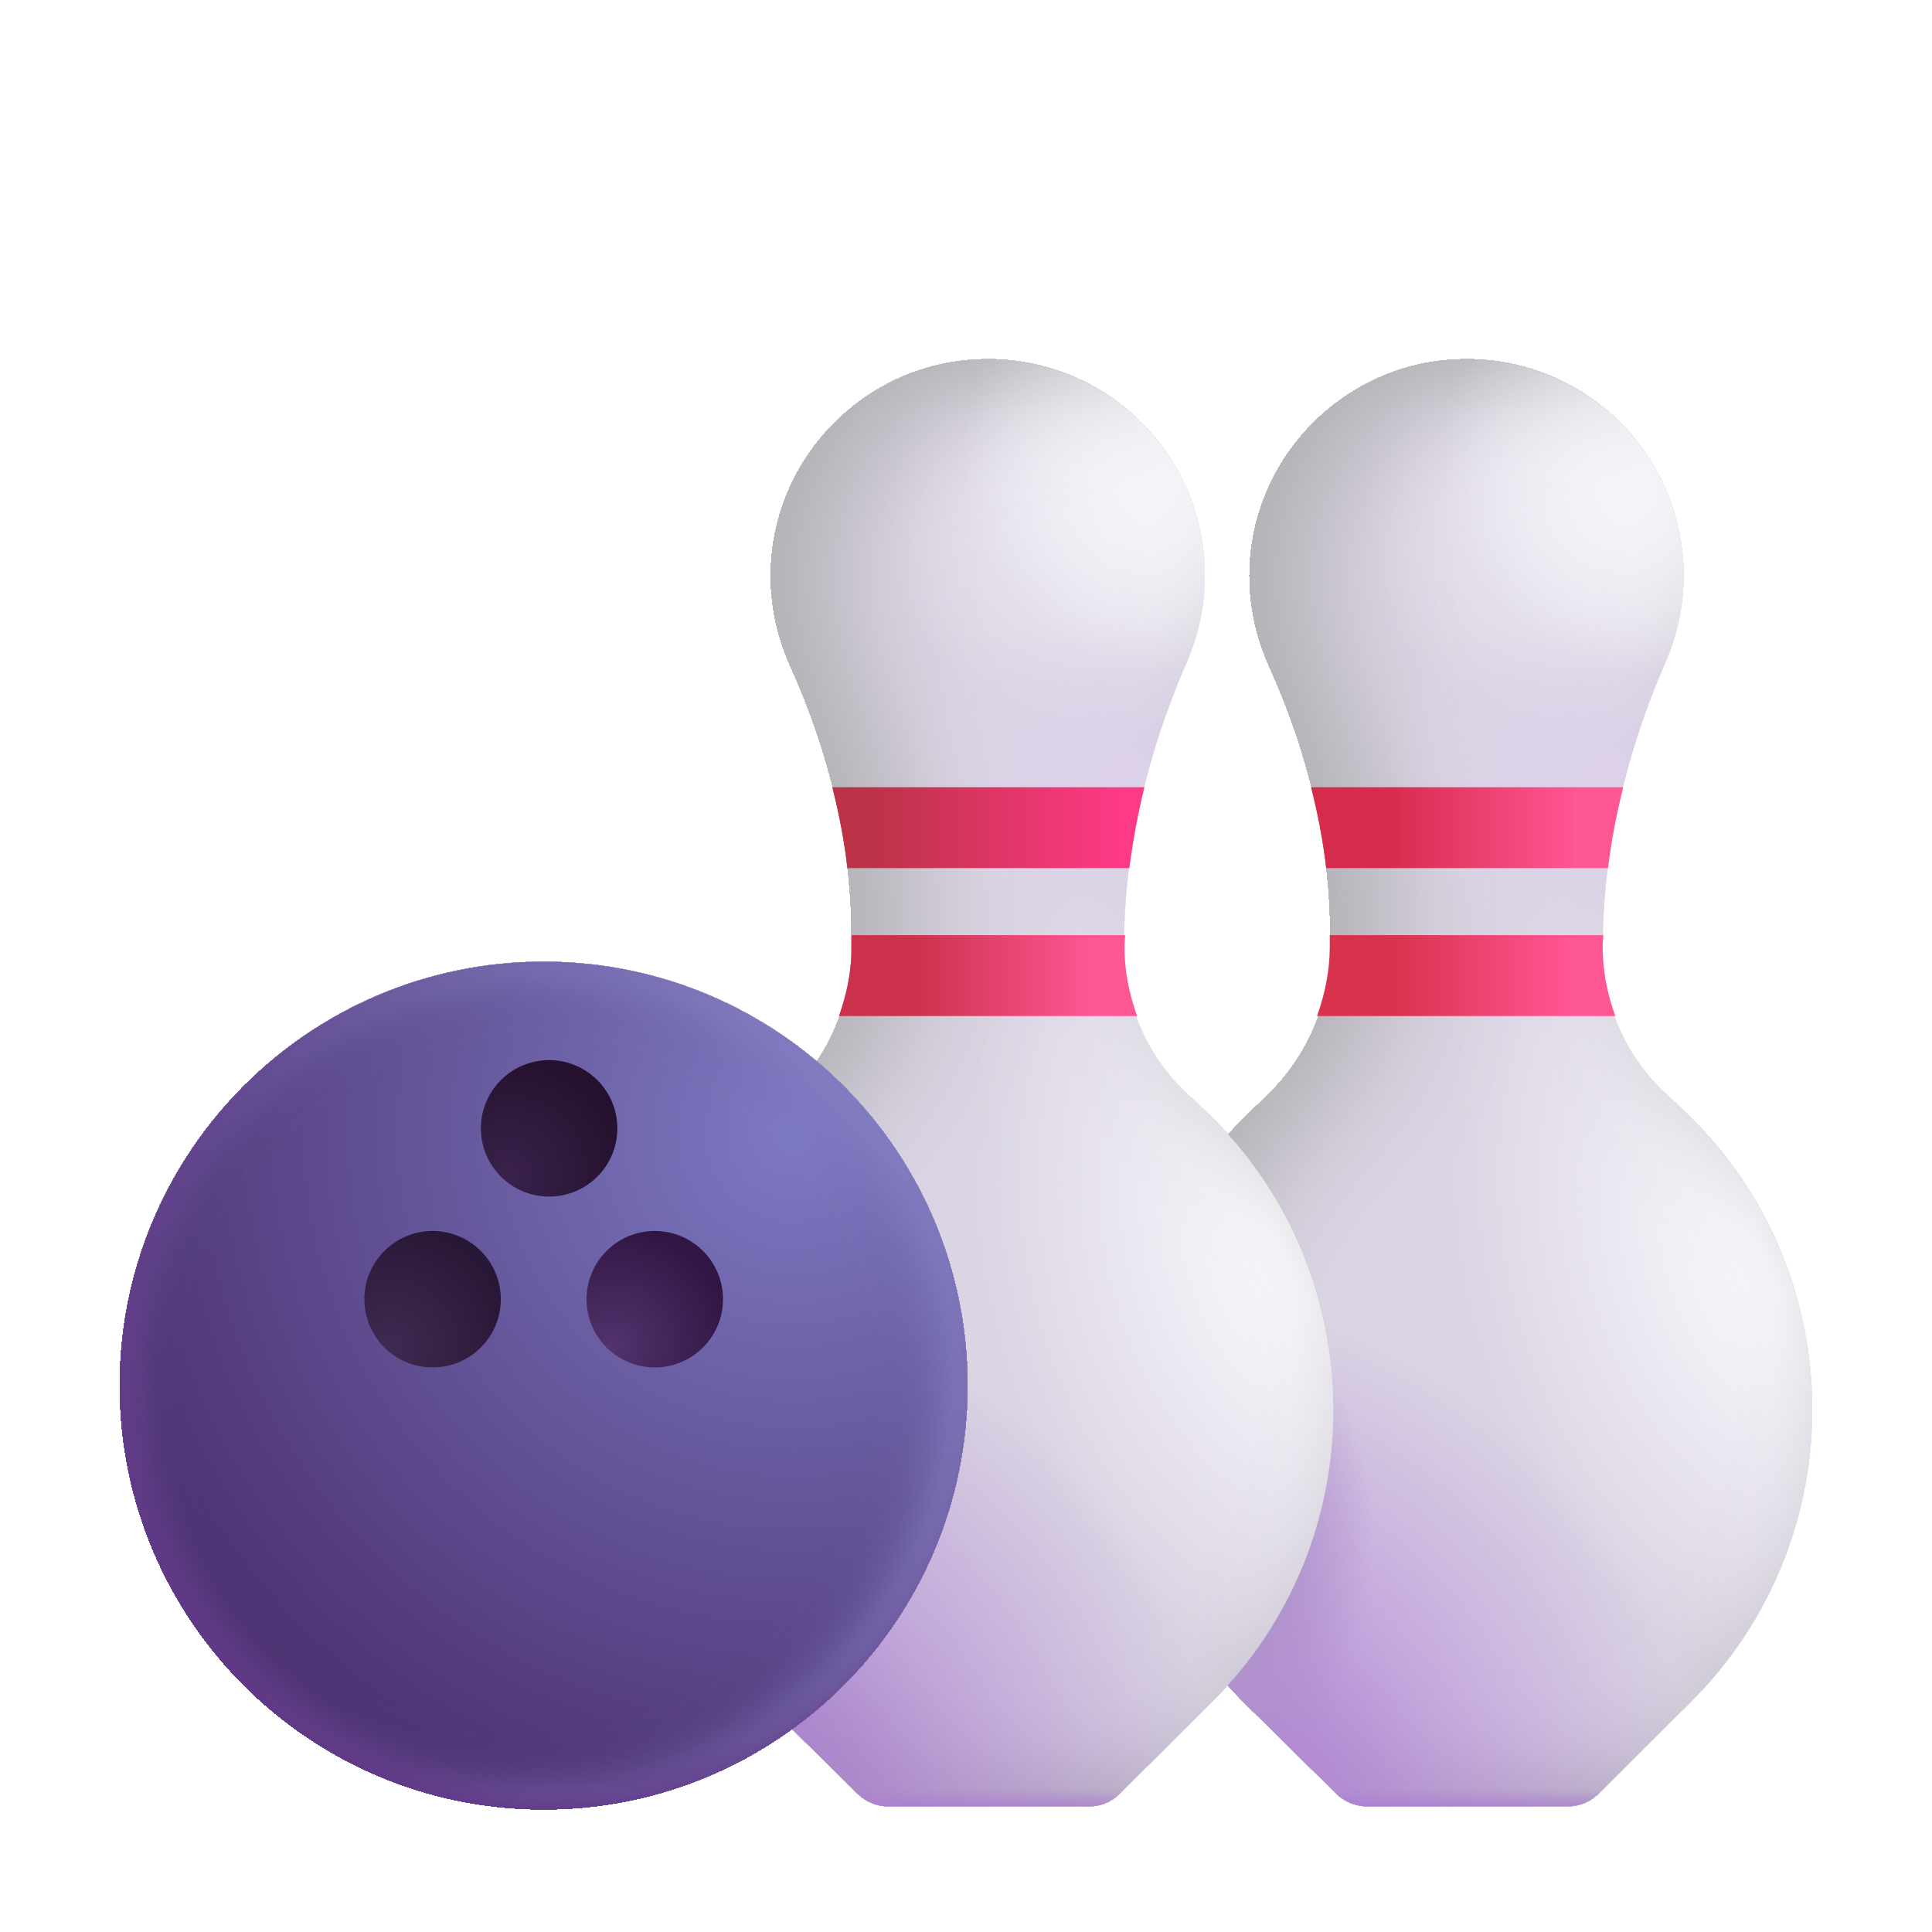
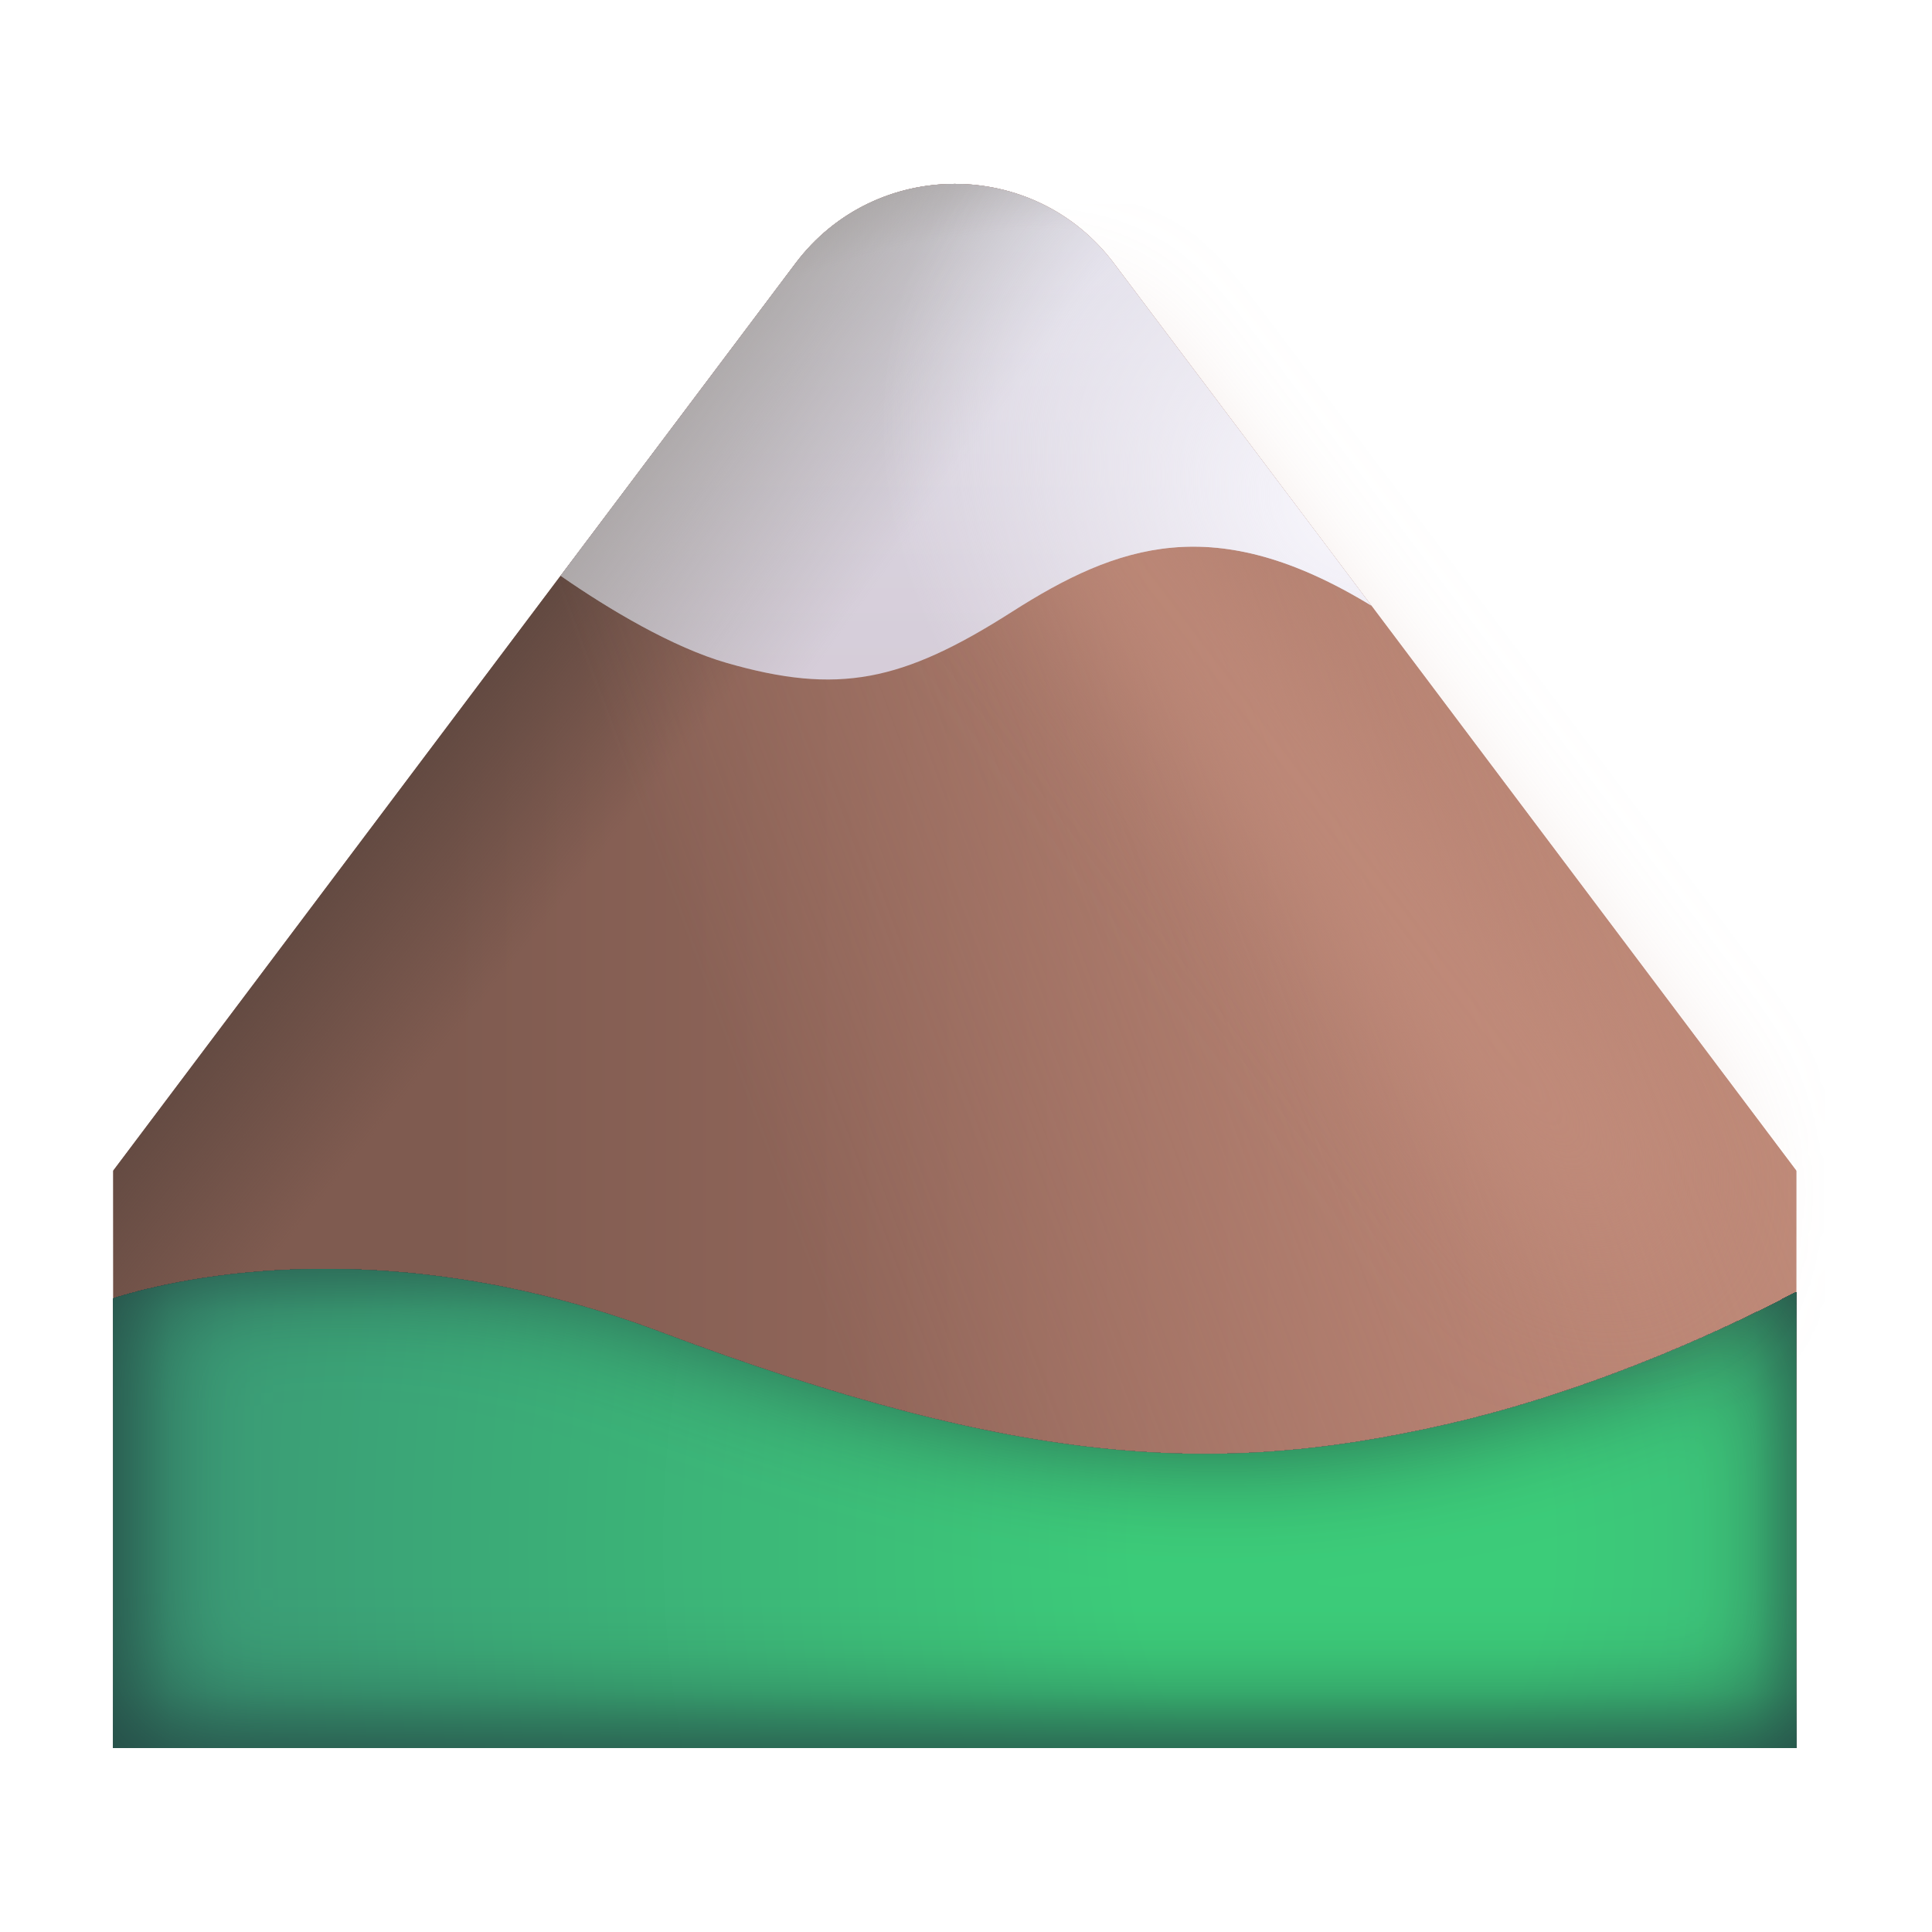
- <svg xmlns="http://www.w3.org/2000/svg" width="32" height="32" viewBox="0 0 32 32" fill="none">
-   <g filter="url(#filter0_i_18_2431)">
-     <path d="M26.545 15.699C26.545 14.069 26.935 12.459 27.585 10.969C27.775 10.529 27.885 10.049 27.885 9.539C27.885 7.469 26.135 5.809 24.035 5.959C22.255 6.079 20.815 7.529 20.705 9.309C20.665 9.919 20.785 10.499 21.015 11.019C21.655 12.429 22.035 13.949 22.035 15.499V15.699C22.035 16.619 21.655 17.499 20.995 18.139L20.705 18.419C17.925 21.079 17.895 25.509 20.625 28.219L22.135 29.709C22.265 29.839 22.455 29.919 22.645 29.919H25.965C26.155 29.919 26.335 29.849 26.475 29.709L27.985 28.209C30.725 25.499 30.685 21.069 27.905 18.409L27.605 18.129C26.915 17.499 26.545 16.619 26.545 15.699Z" fill="#DAD4E3" />
-     <path d="M26.545 15.699C26.545 14.069 26.935 12.459 27.585 10.969C27.775 10.529 27.885 10.049 27.885 9.539C27.885 7.469 26.135 5.809 24.035 5.959C22.255 6.079 20.815 7.529 20.705 9.309C20.665 9.919 20.785 10.499 21.015 11.019C21.655 12.429 22.035 13.949 22.035 15.499V15.699C22.035 16.619 21.655 17.499 20.995 18.139L20.705 18.419C17.925 21.079 17.895 25.509 20.625 28.219L22.135 29.709C22.265 29.839 22.455 29.919 22.645 29.919H25.965C26.155 29.919 26.335 29.849 26.475 29.709L27.985 28.209C30.725 25.499 30.685 21.069 27.905 18.409L27.605 18.129C26.915 17.499 26.545 16.619 26.545 15.699Z" fill="url(#paint0_radial_18_2431)" />
-     <path d="M26.545 15.699C26.545 14.069 26.935 12.459 27.585 10.969C27.775 10.529 27.885 10.049 27.885 9.539C27.885 7.469 26.135 5.809 24.035 5.959C22.255 6.079 20.815 7.529 20.705 9.309C20.665 9.919 20.785 10.499 21.015 11.019C21.655 12.429 22.035 13.949 22.035 15.499V15.699C22.035 16.619 21.655 17.499 20.995 18.139L20.705 18.419C17.925 21.079 17.895 25.509 20.625 28.219L22.135 29.709C22.265 29.839 22.455 29.919 22.645 29.919H25.965C26.155 29.919 26.335 29.849 26.475 29.709L27.985 28.209C30.725 25.499 30.685 21.069 27.905 18.409L27.605 18.129C26.915 17.499 26.545 16.619 26.545 15.699Z" fill="url(#paint1_radial_18_2431)" />
+ <svg xmlns="http://www.w3.org/2000/svg" viewBox="0 0 32 32" id="snow-capped">
+   <path fill="url(#paint0_linear_18_4917)" d="M29.746 19.393L29.752 19.39L18.451 4.362C17.131 2.607 14.496 2.607 13.176 4.362L1.875 19.39L1.881 19.393H1.875V28.954H29.752V19.393H29.746Z" />
+   <path fill="url(#paint1_linear_18_4917)" d="M29.746 19.393L29.752 19.39L18.451 4.362C17.131 2.607 14.496 2.607 13.176 4.362L1.875 19.39L1.881 19.393H1.875V28.954H29.752V19.393H29.746Z" />
+   <path fill="url(#paint2_linear_18_4917)" d="M29.746 19.393L29.752 19.39L18.451 4.362C17.131 2.607 14.496 2.607 13.176 4.362L1.875 19.39L1.881 19.393H1.875V28.954H29.752V19.393H29.746Z" />
+   <g filter="url(#filter0_i_18_4917)">
+     <path fill="url(#paint3_radial_18_4917)" d="M29.752 21.401C28.253 22.186 26.159 23.089 23.975 23.59C20.225 24.449 16.959 24.324 10.928 22.058C6.857 20.529 3.507 20.996 1.875 21.506V28.954H29.752V21.401Z" />
  </g>
-   <path d="M26.545 15.699C26.545 14.069 26.935 12.459 27.585 10.969C27.775 10.529 27.885 10.049 27.885 9.539C27.885 7.469 26.135 5.809 24.035 5.959C22.255 6.079 20.815 7.529 20.705 9.309C20.665 9.919 20.785 10.499 21.015 11.019C21.655 12.429 22.035 13.949 22.035 15.499V15.699C22.035 16.619 21.655 17.499 20.995 18.139L20.705 18.419C17.925 21.079 17.895 25.509 20.625 28.219L22.135 29.709C22.265 29.839 22.455 29.919 22.645 29.919H25.965C26.155 29.919 26.335 29.849 26.475 29.709L27.985 28.209C30.725 25.499 30.685 21.069 27.905 18.409L27.605 18.129C26.915 17.499 26.545 16.619 26.545 15.699Z" fill="url(#paint2_radial_18_2431)" />
-   <path d="M26.545 15.699C26.545 14.069 26.935 12.459 27.585 10.969C27.775 10.529 27.885 10.049 27.885 9.539C27.885 7.469 26.135 5.809 24.035 5.959C22.255 6.079 20.815 7.529 20.705 9.309C20.665 9.919 20.785 10.499 21.015 11.019C21.655 12.429 22.035 13.949 22.035 15.499V15.699C22.035 16.619 21.655 17.499 20.995 18.139L20.705 18.419C17.925 21.079 17.895 25.509 20.625 28.219L22.135 29.709C22.265 29.839 22.455 29.919 22.645 29.919H25.965C26.155 29.919 26.335 29.849 26.475 29.709L27.985 28.209C30.725 25.499 30.685 21.069 27.905 18.409L27.605 18.129C26.915 17.499 26.545 16.619 26.545 15.699Z" fill="url(#paint3_linear_18_2431)" />
-   <path d="M26.545 15.699C26.545 14.069 26.935 12.459 27.585 10.969C27.775 10.529 27.885 10.049 27.885 9.539C27.885 7.469 26.135 5.809 24.035 5.959C22.255 6.079 20.815 7.529 20.705 9.309C20.665 9.919 20.785 10.499 21.015 11.019C21.655 12.429 22.035 13.949 22.035 15.499V15.699C22.035 16.619 21.655 17.499 20.995 18.139L20.705 18.419C17.925 21.079 17.895 25.509 20.625 28.219L22.135 29.709C22.265 29.839 22.455 29.919 22.645 29.919H25.965C26.155 29.919 26.335 29.849 26.475 29.709L27.985 28.209C30.725 25.499 30.685 21.069 27.905 18.409L27.605 18.129C26.915 17.499 26.545 16.619 26.545 15.699Z" fill="url(#paint4_radial_18_2431)" />
-   <path d="M26.545 15.699C26.545 14.069 26.935 12.459 27.585 10.969C27.775 10.529 27.885 10.049 27.885 9.539C27.885 7.469 26.135 5.809 24.035 5.959C22.255 6.079 20.815 7.529 20.705 9.309C20.665 9.919 20.785 10.499 21.015 11.019C21.655 12.429 22.035 13.949 22.035 15.499V15.699C22.035 16.619 21.655 17.499 20.995 18.139L20.705 18.419C17.925 21.079 17.895 25.509 20.625 28.219L22.135 29.709C22.265 29.839 22.455 29.919 22.645 29.919H25.965C26.155 29.919 26.335 29.849 26.475 29.709L27.985 28.209C30.725 25.499 30.685 21.069 27.905 18.409L27.605 18.129C26.915 17.499 26.545 16.619 26.545 15.699Z" fill="url(#paint5_radial_18_2431)" />
-   <path d="M26.545 15.699C26.545 14.069 26.935 12.459 27.585 10.969C27.775 10.529 27.885 10.049 27.885 9.539C27.885 7.469 26.135 5.809 24.035 5.959C22.255 6.079 20.815 7.529 20.705 9.309C20.665 9.919 20.785 10.499 21.015 11.019C21.655 12.429 22.035 13.949 22.035 15.499V15.699C22.035 16.619 21.655 17.499 20.995 18.139L20.705 18.419C17.925 21.079 17.895 25.509 20.625 28.219L22.135 29.709C22.265 29.839 22.455 29.919 22.645 29.919H25.965C26.155 29.919 26.335 29.849 26.475 29.709L27.985 28.209C30.725 25.499 30.685 21.069 27.905 18.409L27.605 18.129C26.915 17.499 26.545 16.619 26.545 15.699Z" fill="url(#paint6_radial_18_2431)" />
-   <path d="M26.885 13.039H21.715C21.825 13.479 21.915 13.929 21.965 14.379H26.635C26.685 13.929 26.775 13.489 26.885 13.039Z" fill="url(#paint7_linear_18_2431)" />
-   <path d="M26.755 16.829C26.625 16.469 26.545 16.089 26.545 15.689C26.545 15.619 26.555 15.559 26.555 15.489H22.025V15.689C22.025 16.079 21.945 16.459 21.815 16.829H26.755Z" fill="url(#paint8_linear_18_2431)" />
-   <g filter="url(#filter1_i_18_2431)">
-     <path d="M18.615 15.699C18.615 14.069 19.005 12.459 19.655 10.969C19.845 10.529 19.955 10.049 19.955 9.539C19.955 7.469 18.205 5.809 16.105 5.959C14.325 6.079 12.885 7.529 12.775 9.309C12.735 9.919 12.855 10.499 13.085 11.019C13.725 12.429 14.105 13.949 14.105 15.499V15.699C14.105 16.619 13.725 17.499 13.065 18.139L12.775 18.419C9.995 21.079 9.965 25.509 12.695 28.219L14.205 29.709C14.335 29.839 14.525 29.919 14.715 29.919H18.035C18.225 29.919 18.405 29.849 18.545 29.709L20.055 28.209C22.795 25.499 22.755 21.069 19.975 18.409L19.675 18.129C18.995 17.499 18.615 16.619 18.615 15.699Z" fill="#DAD4E3" />
-     <path d="M18.615 15.699C18.615 14.069 19.005 12.459 19.655 10.969C19.845 10.529 19.955 10.049 19.955 9.539C19.955 7.469 18.205 5.809 16.105 5.959C14.325 6.079 12.885 7.529 12.775 9.309C12.735 9.919 12.855 10.499 13.085 11.019C13.725 12.429 14.105 13.949 14.105 15.499V15.699C14.105 16.619 13.725 17.499 13.065 18.139L12.775 18.419C9.995 21.079 9.965 25.509 12.695 28.219L14.205 29.709C14.335 29.839 14.525 29.919 14.715 29.919H18.035C18.225 29.919 18.405 29.849 18.545 29.709L20.055 28.209C22.795 25.499 22.755 21.069 19.975 18.409L19.675 18.129C18.995 17.499 18.615 16.619 18.615 15.699Z" fill="url(#paint9_radial_18_2431)" />
-     <path d="M18.615 15.699C18.615 14.069 19.005 12.459 19.655 10.969C19.845 10.529 19.955 10.049 19.955 9.539C19.955 7.469 18.205 5.809 16.105 5.959C14.325 6.079 12.885 7.529 12.775 9.309C12.735 9.919 12.855 10.499 13.085 11.019C13.725 12.429 14.105 13.949 14.105 15.499V15.699C14.105 16.619 13.725 17.499 13.065 18.139L12.775 18.419C9.995 21.079 9.965 25.509 12.695 28.219L14.205 29.709C14.335 29.839 14.525 29.919 14.715 29.919H18.035C18.225 29.919 18.405 29.849 18.545 29.709L20.055 28.209C22.795 25.499 22.755 21.069 19.975 18.409L19.675 18.129C18.995 17.499 18.615 16.619 18.615 15.699Z" fill="url(#paint10_radial_18_2431)" />
+   <g filter="url(#filter1_f_18_4917)">
+     <path stroke="#C38D7C" stroke-linecap="round" stroke-width="2" d="M16.975 6.886L26.725 19.824" fill="none" />
  </g>
-   <path d="M18.615 15.699C18.615 14.069 19.005 12.459 19.655 10.969C19.845 10.529 19.955 10.049 19.955 9.539C19.955 7.469 18.205 5.809 16.105 5.959C14.325 6.079 12.885 7.529 12.775 9.309C12.735 9.919 12.855 10.499 13.085 11.019C13.725 12.429 14.105 13.949 14.105 15.499V15.699C14.105 16.619 13.725 17.499 13.065 18.139L12.775 18.419C9.995 21.079 9.965 25.509 12.695 28.219L14.205 29.709C14.335 29.839 14.525 29.919 14.715 29.919H18.035C18.225 29.919 18.405 29.849 18.545 29.709L20.055 28.209C22.795 25.499 22.755 21.069 19.975 18.409L19.675 18.129C18.995 17.499 18.615 16.619 18.615 15.699Z" fill="url(#paint11_radial_18_2431)" />
-   <path d="M18.615 15.699C18.615 14.069 19.005 12.459 19.655 10.969C19.845 10.529 19.955 10.049 19.955 9.539C19.955 7.469 18.205 5.809 16.105 5.959C14.325 6.079 12.885 7.529 12.775 9.309C12.735 9.919 12.855 10.499 13.085 11.019C13.725 12.429 14.105 13.949 14.105 15.499V15.699C14.105 16.619 13.725 17.499 13.065 18.139L12.775 18.419C9.995 21.079 9.965 25.509 12.695 28.219L14.205 29.709C14.335 29.839 14.525 29.919 14.715 29.919H18.035C18.225 29.919 18.405 29.849 18.545 29.709L20.055 28.209C22.795 25.499 22.755 21.069 19.975 18.409L19.675 18.129C18.995 17.499 18.615 16.619 18.615 15.699Z" fill="url(#paint12_linear_18_2431)" />
-   <path d="M18.615 15.699C18.615 14.069 19.005 12.459 19.655 10.969C19.845 10.529 19.955 10.049 19.955 9.539C19.955 7.469 18.205 5.809 16.105 5.959C14.325 6.079 12.885 7.529 12.775 9.309C12.735 9.919 12.855 10.499 13.085 11.019C13.725 12.429 14.105 13.949 14.105 15.499V15.699C14.105 16.619 13.725 17.499 13.065 18.139L12.775 18.419C9.995 21.079 9.965 25.509 12.695 28.219L14.205 29.709C14.335 29.839 14.525 29.919 14.715 29.919H18.035C18.225 29.919 18.405 29.849 18.545 29.709L20.055 28.209C22.795 25.499 22.755 21.069 19.975 18.409L19.675 18.129C18.995 17.499 18.615 16.619 18.615 15.699Z" fill="url(#paint13_radial_18_2431)" />
-   <path d="M18.615 15.699C18.615 14.069 19.005 12.459 19.655 10.969C19.845 10.529 19.955 10.049 19.955 9.539C19.955 7.469 18.205 5.809 16.105 5.959C14.325 6.079 12.885 7.529 12.775 9.309C12.735 9.919 12.855 10.499 13.085 11.019C13.725 12.429 14.105 13.949 14.105 15.499V15.699C14.105 16.619 13.725 17.499 13.065 18.139L12.775 18.419C9.995 21.079 9.965 25.509 12.695 28.219L14.205 29.709C14.335 29.839 14.525 29.919 14.715 29.919H18.035C18.225 29.919 18.405 29.849 18.545 29.709L20.055 28.209C22.795 25.499 22.755 21.069 19.975 18.409L19.675 18.129C18.995 17.499 18.615 16.619 18.615 15.699Z" fill="url(#paint14_radial_18_2431)" />
-   <path d="M18.955 13.039H13.785C13.895 13.479 13.985 13.929 14.035 14.379H18.705C18.765 13.929 18.845 13.489 18.955 13.039Z" fill="url(#paint15_linear_18_2431)" />
-   <path d="M18.835 16.829C18.705 16.469 18.625 16.089 18.625 15.689C18.625 15.619 18.635 15.559 18.635 15.489H14.105V15.689C14.105 16.079 14.025 16.459 13.895 16.829H18.835Z" fill="url(#paint16_linear_18_2431)" />
-   <g filter="url(#filter2_ii_18_2431)">
-     <path d="M9.005 29.969C12.882 29.969 16.025 26.826 16.025 22.949C16.025 19.072 12.882 15.929 9.005 15.929C5.128 15.929 1.985 19.072 1.985 22.949C1.985 26.826 5.128 29.969 9.005 29.969Z" fill="url(#paint17_radial_18_2431)" />
-   </g>
-   <path d="M7.165 22.649C7.789 22.649 8.295 22.143 8.295 21.519C8.295 20.895 7.789 20.389 7.165 20.389C6.541 20.389 6.035 20.895 6.035 21.519C6.035 22.143 6.541 22.649 7.165 22.649Z" fill="url(#paint18_radial_18_2431)" />
-   <path d="M10.845 22.649C11.469 22.649 11.975 22.143 11.975 21.519C11.975 20.895 11.469 20.389 10.845 20.389C10.221 20.389 9.715 20.895 9.715 21.519C9.715 22.143 10.221 22.649 10.845 22.649Z" fill="url(#paint19_radial_18_2431)" />
-   <path d="M9.095 19.819C9.719 19.819 10.225 19.314 10.225 18.689C10.225 18.065 9.719 17.559 9.095 17.559C8.471 17.559 7.965 18.065 7.965 18.689C7.965 19.314 8.471 19.819 9.095 19.819Z" fill="url(#paint20_radial_18_2431)" />
+   <path fill="url(#paint4_linear_18_4917)" d="M9.286 9.536C10.096 10.1 11.15 10.725 12.037 10.98C13.881 11.512 14.944 11.293 16.756 10.137C18.509 9.018 20.118 8.446 22.715 10.032L18.451 4.362C17.131 2.607 14.496 2.607 13.176 4.362L9.286 9.536Z" />
+   <path fill="url(#paint5_linear_18_4917)" d="M9.286 9.536C10.096 10.1 11.15 10.725 12.037 10.98C13.881 11.512 14.944 11.293 16.756 10.137C18.509 9.018 20.118 8.446 22.715 10.032L18.451 4.362C17.131 2.607 14.496 2.607 13.176 4.362L9.286 9.536Z" />
+   <path fill="url(#paint6_radial_18_4917)" d="M9.286 9.536C10.096 10.1 11.15 10.725 12.037 10.98C13.881 11.512 14.944 11.293 16.756 10.137C18.509 9.018 20.118 8.446 22.715 10.032L18.451 4.362C17.131 2.607 14.496 2.607 13.176 4.362L9.286 9.536Z" />
+   <path fill="url(#paint7_radial_18_4917)" d="M9.286 9.536C10.096 10.1 11.15 10.725 12.037 10.98C13.881 11.512 14.944 11.293 16.756 10.137C18.509 9.018 20.118 8.446 22.715 10.032L18.451 4.362C17.131 2.607 14.496 2.607 13.176 4.362L9.286 9.536Z" />
  <defs>
-     <filter id="filter0_i_18_2431" x="18.598" y="5.95" width="12.417" height="23.969" filterUnits="userSpaceOnUse" color-interpolation-filters="sRGB">
+     <linearGradient id="paint0_linear_18_4917" x1="7.381" x2="27.318" y1="20.605" y2="20.605" gradientUnits="userSpaceOnUse">
+       <stop stop-color="#7F5B50" />
+       <stop offset="1" stop-color="#B0796B" />
+     </linearGradient>
+     <linearGradient id="paint1_linear_18_4917" x1="3.631" x2="7.756" y1="15.23" y2="18.543" gradientUnits="userSpaceOnUse">
+       <stop offset=".123" stop-color="#604840" />
+       <stop offset=".8" stop-color="#604840" stop-opacity="0" />
+     </linearGradient>
+     <linearGradient id="paint2_linear_18_4917" x1="41.568" x2="12.818" y1="8.918" y2="19.543" gradientUnits="userSpaceOnUse">
+       <stop offset=".364" stop-color="#C18D7B" />
+       <stop offset="1" stop-color="#C18D7B" stop-opacity="0" />
+     </linearGradient>
+     <linearGradient id="paint4_linear_18_4917" x1="14.256" x2="14.256" y1="12.793" y2="2.23" gradientUnits="userSpaceOnUse">
+       <stop stop-color="#D4CAD6" />
+       <stop offset="1" stop-color="#DEDDE8" />
+     </linearGradient>
+     <linearGradient id="paint5_linear_18_4917" x1="6.862" x2="15.051" y1="3.046" y2="8.928" gradientUnits="userSpaceOnUse">
+       <stop offset=".213" stop-color="#8D8B8C" />
+       <stop offset=".375" stop-color="#9A9692" />
+       <stop offset="1" stop-color="#9A9692" stop-opacity="0" />
+     </linearGradient>
+     <radialGradient id="paint3_radial_18_4917" cx="0" cy="0" r="1" gradientTransform="matrix(-19.0196 0 0 -24.1854 22.207 25.57)" gradientUnits="userSpaceOnUse">
+       <stop offset=".179" stop-color="#3CCC79" />
+       <stop offset="1" stop-color="#3B9B76" />
+     </radialGradient>
+     <radialGradient id="paint6_radial_18_4917" cx="0" cy="0" r="1" gradientTransform="matrix(0 -12.1125 14.4741 0 17.727 12.84)" gradientUnits="userSpaceOnUse">
+       <stop offset=".746" stop-color="#9A9692" stop-opacity="0" />
+       <stop offset="1" stop-color="#9A9692" />
+     </radialGradient>
+     <radialGradient id="paint7_radial_18_4917" cx="0" cy="0" r="1" gradientTransform="matrix(-4.78355 5.0454 -6.11432 -5.797 22.327 8.452)" gradientUnits="userSpaceOnUse">
+       <stop stop-color="#F8F7FD" />
+       <stop offset="1" stop-color="#F8F7FD" stop-opacity="0" />
+     </radialGradient>
+     <filter id="filter0_i_18_4917" width="28.127" height="8.187" x="1.875" y="20.767" color-interpolation-filters="sRGB" filterUnits="userSpaceOnUse">
      <feFlood flood-opacity="0" result="BackgroundImageFix" />
-       <feBlend mode="normal" in="SourceGraphic" in2="BackgroundImageFix" result="shape" />
-       <feColorMatrix in="SourceAlpha" type="matrix" values="0 0 0 0 0 0 0 0 0 0 0 0 0 0 0 0 0 0 127 0" result="hardAlpha" />
-       <feOffset dx="1" />
+       <feBlend in="SourceGraphic" in2="BackgroundImageFix" result="shape" />
+       <feColorMatrix in="SourceAlpha" result="hardAlpha" values="0 0 0 0 0 0 0 0 0 0 0 0 0 0 0 0 0 0 127 0" />
+       <feOffset dx=".25" dy="-.25" />
      <feGaussianBlur stdDeviation="1" />
-       <feComposite in2="hardAlpha" operator="arithmetic" k2="-1" k3="1" />
-       <feColorMatrix type="matrix" values="0 0 0 0 0.69 0 0 0 0 0.686 0 0 0 0 0.698 0 0 0 1 0" />
-       <feBlend mode="normal" in2="shape" result="effect1_innerShadow_18_2431" />
+       <feComposite in2="hardAlpha" k2="-1" k3="1" operator="arithmetic" />
+       <feColorMatrix values="0 0 0 0 0.145 0 0 0 0 0.298 0 0 0 0 0.278 0 0 0 1 0" />
+       <feBlend in2="shape" result="effect1_innerShadow_18_4917" />
    </filter>
-     <filter id="filter1_i_18_2431" x="10.668" y="5.95" width="12.417" height="23.969" filterUnits="userSpaceOnUse" color-interpolation-filters="sRGB">
+     <filter id="filter1_f_18_4917" width="16.75" height="19.938" x="13.475" y="3.386" color-interpolation-filters="sRGB" filterUnits="userSpaceOnUse">
      <feFlood flood-opacity="0" result="BackgroundImageFix" />
-       <feBlend mode="normal" in="SourceGraphic" in2="BackgroundImageFix" result="shape" />
-       <feColorMatrix in="SourceAlpha" type="matrix" values="0 0 0 0 0 0 0 0 0 0 0 0 0 0 0 0 0 0 127 0" result="hardAlpha" />
-       <feOffset dx="1" />
-       <feGaussianBlur stdDeviation="1" />
-       <feComposite in2="hardAlpha" operator="arithmetic" k2="-1" k3="1" />
-       <feColorMatrix type="matrix" values="0 0 0 0 0.69 0 0 0 0 0.686 0 0 0 0 0.698 0 0 0 1 0" />
-       <feBlend mode="normal" in2="shape" result="effect1_innerShadow_18_2431" />
+       <feBlend in="SourceGraphic" in2="BackgroundImageFix" result="shape" />
+       <feGaussianBlur result="effect1_foregroundBlur_18_4917" stdDeviation="1.25" />
    </filter>
-     <filter id="filter2_ii_18_2431" x="1.735" y="15.679" width="14.54" height="14.29" filterUnits="userSpaceOnUse" color-interpolation-filters="sRGB">
-       <feFlood flood-opacity="0" result="BackgroundImageFix" />
-       <feBlend mode="normal" in="SourceGraphic" in2="BackgroundImageFix" result="shape" />
-       <feColorMatrix in="SourceAlpha" type="matrix" values="0 0 0 0 0 0 0 0 0 0 0 0 0 0 0 0 0 0 127 0" result="hardAlpha" />
-       <feOffset dx="-0.25" />
-       <feGaussianBlur stdDeviation="0.5" />
-       <feComposite in2="hardAlpha" operator="arithmetic" k2="-1" k3="1" />
-       <feColorMatrix type="matrix" values="0 0 0 0 0.537 0 0 0 0 0.522 0 0 0 0 0.78 0 0 0 1 0" />
-       <feBlend mode="normal" in2="shape" result="effect1_innerShadow_18_2431" />
-       <feColorMatrix in="SourceAlpha" type="matrix" values="0 0 0 0 0 0 0 0 0 0 0 0 0 0 0 0 0 0 127 0" result="hardAlpha" />
-       <feOffset dx="0.25" dy="-0.25" />
-       <feGaussianBlur stdDeviation="0.25" />
-       <feComposite in2="hardAlpha" operator="arithmetic" k2="-1" k3="1" />
-       <feColorMatrix type="matrix" values="0 0 0 0 0.376 0 0 0 0 0.216 0 0 0 0 0.522 0 0 0 1 0" />
-       <feBlend mode="normal" in2="effect1_innerShadow_18_2431" result="effect2_innerShadow_18_2431" />
-     </filter>
-     <radialGradient id="paint0_radial_18_2431" cx="0" cy="0" r="1" gradientUnits="userSpaceOnUse" gradientTransform="translate(27.8715 7.59395) rotate(151.02) scale(5.521 4.503)">
-       <stop stop-color="#FAF9FD" />
-       <stop offset="1" stop-color="#FAF9FD" stop-opacity="0" />
-     </radialGradient>
-     <radialGradient id="paint1_radial_18_2431" cx="0" cy="0" r="1" gradientUnits="userSpaceOnUse" gradientTransform="translate(30.0151 20.4484) rotate(165.408) scale(5.89862 7.956)">
-       <stop offset="0.162" stop-color="#FAF9FD" />
-       <stop offset="1" stop-color="#FAF9FD" stop-opacity="0" />
-     </radialGradient>
-     <radialGradient id="paint2_radial_18_2431" cx="0" cy="0" r="1" gradientUnits="userSpaceOnUse" gradientTransform="translate(19.1523 30.7274) rotate(-27.646) scale(9.22897 9.40675)">
-       <stop offset="0.135" stop-color="#B07ED9" />
-       <stop offset="1" stop-color="#B07ED9" stop-opacity="0" />
-     </radialGradient>
-     <linearGradient id="paint3_linear_18_2431" x1="24.804" y1="30.035" x2="24.804" y2="29.634" gradientUnits="userSpaceOnUse">
-       <stop stop-color="#AA7DD2" />
-       <stop offset="1" stop-color="#AA7DD2" stop-opacity="0" />
-     </linearGradient>
-     <radialGradient id="paint4_radial_18_2431" cx="0" cy="0" r="1" gradientUnits="userSpaceOnUse" gradientTransform="translate(26.8085 13.2088) rotate(-156.132) scale(4.00875 2.84543)">
-       <stop stop-color="#DDD1EB" />
-       <stop offset="1" stop-color="#DDD1EB" stop-opacity="0" />
-     </radialGradient>
-     <radialGradient id="paint5_radial_18_2431" cx="0" cy="0" r="1" gradientUnits="userSpaceOnUse" gradientTransform="translate(19.6235 26.1693) rotate(13.3925) scale(3.02966 4.50097)">
-       <stop offset="0.491" stop-color="#B192CD" />
-       <stop offset="1" stop-color="#B192CD" stop-opacity="0" />
-     </radialGradient>
-     <radialGradient id="paint6_radial_18_2431" cx="0" cy="0" r="1" gradientUnits="userSpaceOnUse" gradientTransform="translate(28.6763 6.87169) rotate(150.661) scale(5.01256 4.08831)">
-       <stop stop-color="#FAF9FD" />
-       <stop offset="1" stop-color="#FAF9FD" stop-opacity="0" />
-     </radialGradient>
-     <linearGradient id="paint7_linear_18_2431" x1="23.01" y1="14.379" x2="26.095" y2="14.379" gradientUnits="userSpaceOnUse">
-       <stop stop-color="#D72B4D" />
-       <stop offset="1" stop-color="#FF5694" />
-     </linearGradient>
-     <linearGradient id="paint8_linear_18_2431" x1="23.052" y1="16.829" x2="26" y2="16.829" gradientUnits="userSpaceOnUse">
-       <stop stop-color="#D8324D" />
-       <stop offset="1" stop-color="#FF5694" />
-     </linearGradient>
-     <radialGradient id="paint9_radial_18_2431" cx="0" cy="0" r="1" gradientUnits="userSpaceOnUse" gradientTransform="translate(19.9415 7.59395) rotate(151.02) scale(5.521 4.503)">
-       <stop stop-color="#FAF9FD" />
-       <stop offset="1" stop-color="#FAF9FD" stop-opacity="0" />
-     </radialGradient>
-     <radialGradient id="paint10_radial_18_2431" cx="0" cy="0" r="1" gradientUnits="userSpaceOnUse" gradientTransform="translate(22.085 20.4484) rotate(165.408) scale(5.89862 7.956)">
-       <stop offset="0.162" stop-color="#FAF9FD" />
-       <stop offset="1" stop-color="#FAF9FD" stop-opacity="0" />
-     </radialGradient>
-     <radialGradient id="paint11_radial_18_2431" cx="0" cy="0" r="1" gradientUnits="userSpaceOnUse" gradientTransform="translate(11.2222 30.7274) rotate(-27.646) scale(9.22897 9.40675)">
-       <stop offset="0.135" stop-color="#A87AD0" />
-       <stop offset="1" stop-color="#A87AD0" stop-opacity="0" />
-     </radialGradient>
-     <linearGradient id="paint12_linear_18_2431" x1="16.874" y1="30.035" x2="16.874" y2="29.634" gradientUnits="userSpaceOnUse">
-       <stop stop-color="#AA7DD2" />
-       <stop offset="1" stop-color="#AA7DD2" stop-opacity="0" />
-     </linearGradient>
-     <radialGradient id="paint13_radial_18_2431" cx="0" cy="0" r="1" gradientUnits="userSpaceOnUse" gradientTransform="translate(18.8785 13.2088) rotate(-156.132) scale(4.00875 2.84543)">
-       <stop stop-color="#DDD1EB" />
-       <stop offset="1" stop-color="#DDD1EB" stop-opacity="0" />
-     </radialGradient>
-     <radialGradient id="paint14_radial_18_2431" cx="0" cy="0" r="1" gradientUnits="userSpaceOnUse" gradientTransform="translate(20.7463 6.87169) rotate(150.661) scale(5.01256 4.08831)">
-       <stop stop-color="#FAF9FD" />
-       <stop offset="1" stop-color="#FAF9FD" stop-opacity="0" />
-     </radialGradient>
-     <linearGradient id="paint15_linear_18_2431" x1="14.431" y1="13.709" x2="18.571" y2="13.709" gradientUnits="userSpaceOnUse">
-       <stop stop-color="#BC3246" />
-       <stop offset="1" stop-color="#FE3A86" />
-     </linearGradient>
-     <linearGradient id="paint16_linear_18_2431" x1="15.133" y1="16.829" x2="18.08" y2="16.829" gradientUnits="userSpaceOnUse">
-       <stop stop-color="#CC314C" />
-       <stop offset="1" stop-color="#FF5694" />
-     </linearGradient>
-     <radialGradient id="paint17_radial_18_2431" cx="0" cy="0" r="1" gradientUnits="userSpaceOnUse" gradientTransform="translate(13.0975 18.8011) rotate(129.245) scale(12.8668)">
-       <stop stop-color="#7D79C2" />
-       <stop offset="1" stop-color="#492D6C" />
-     </radialGradient>
-     <radialGradient id="paint18_radial_18_2431" cx="0" cy="0" r="1" gradientUnits="userSpaceOnUse" gradientTransform="translate(6.43562 22.3079) rotate(-39.4278) scale(2.05041 1.92394)">
-       <stop stop-color="#3F2B52" />
-       <stop offset="1" stop-color="#291737" />
-     </radialGradient>
-     <radialGradient id="paint19_radial_18_2431" cx="0" cy="0" r="1" gradientUnits="userSpaceOnUse" gradientTransform="translate(10.1157 22.3079) rotate(-39.4278) scale(2.05041 1.92394)">
-       <stop stop-color="#52336E" />
-       <stop offset="1" stop-color="#311644" />
-     </radialGradient>
-     <radialGradient id="paint20_radial_18_2431" cx="0" cy="0" r="1" gradientUnits="userSpaceOnUse" gradientTransform="translate(8.36567 19.4779) rotate(-39.4278) scale(2.05041 1.92394)">
-       <stop stop-color="#3A224C" />
-       <stop offset="1" stop-color="#25112E" />
-     </radialGradient>
  </defs>
</svg>
